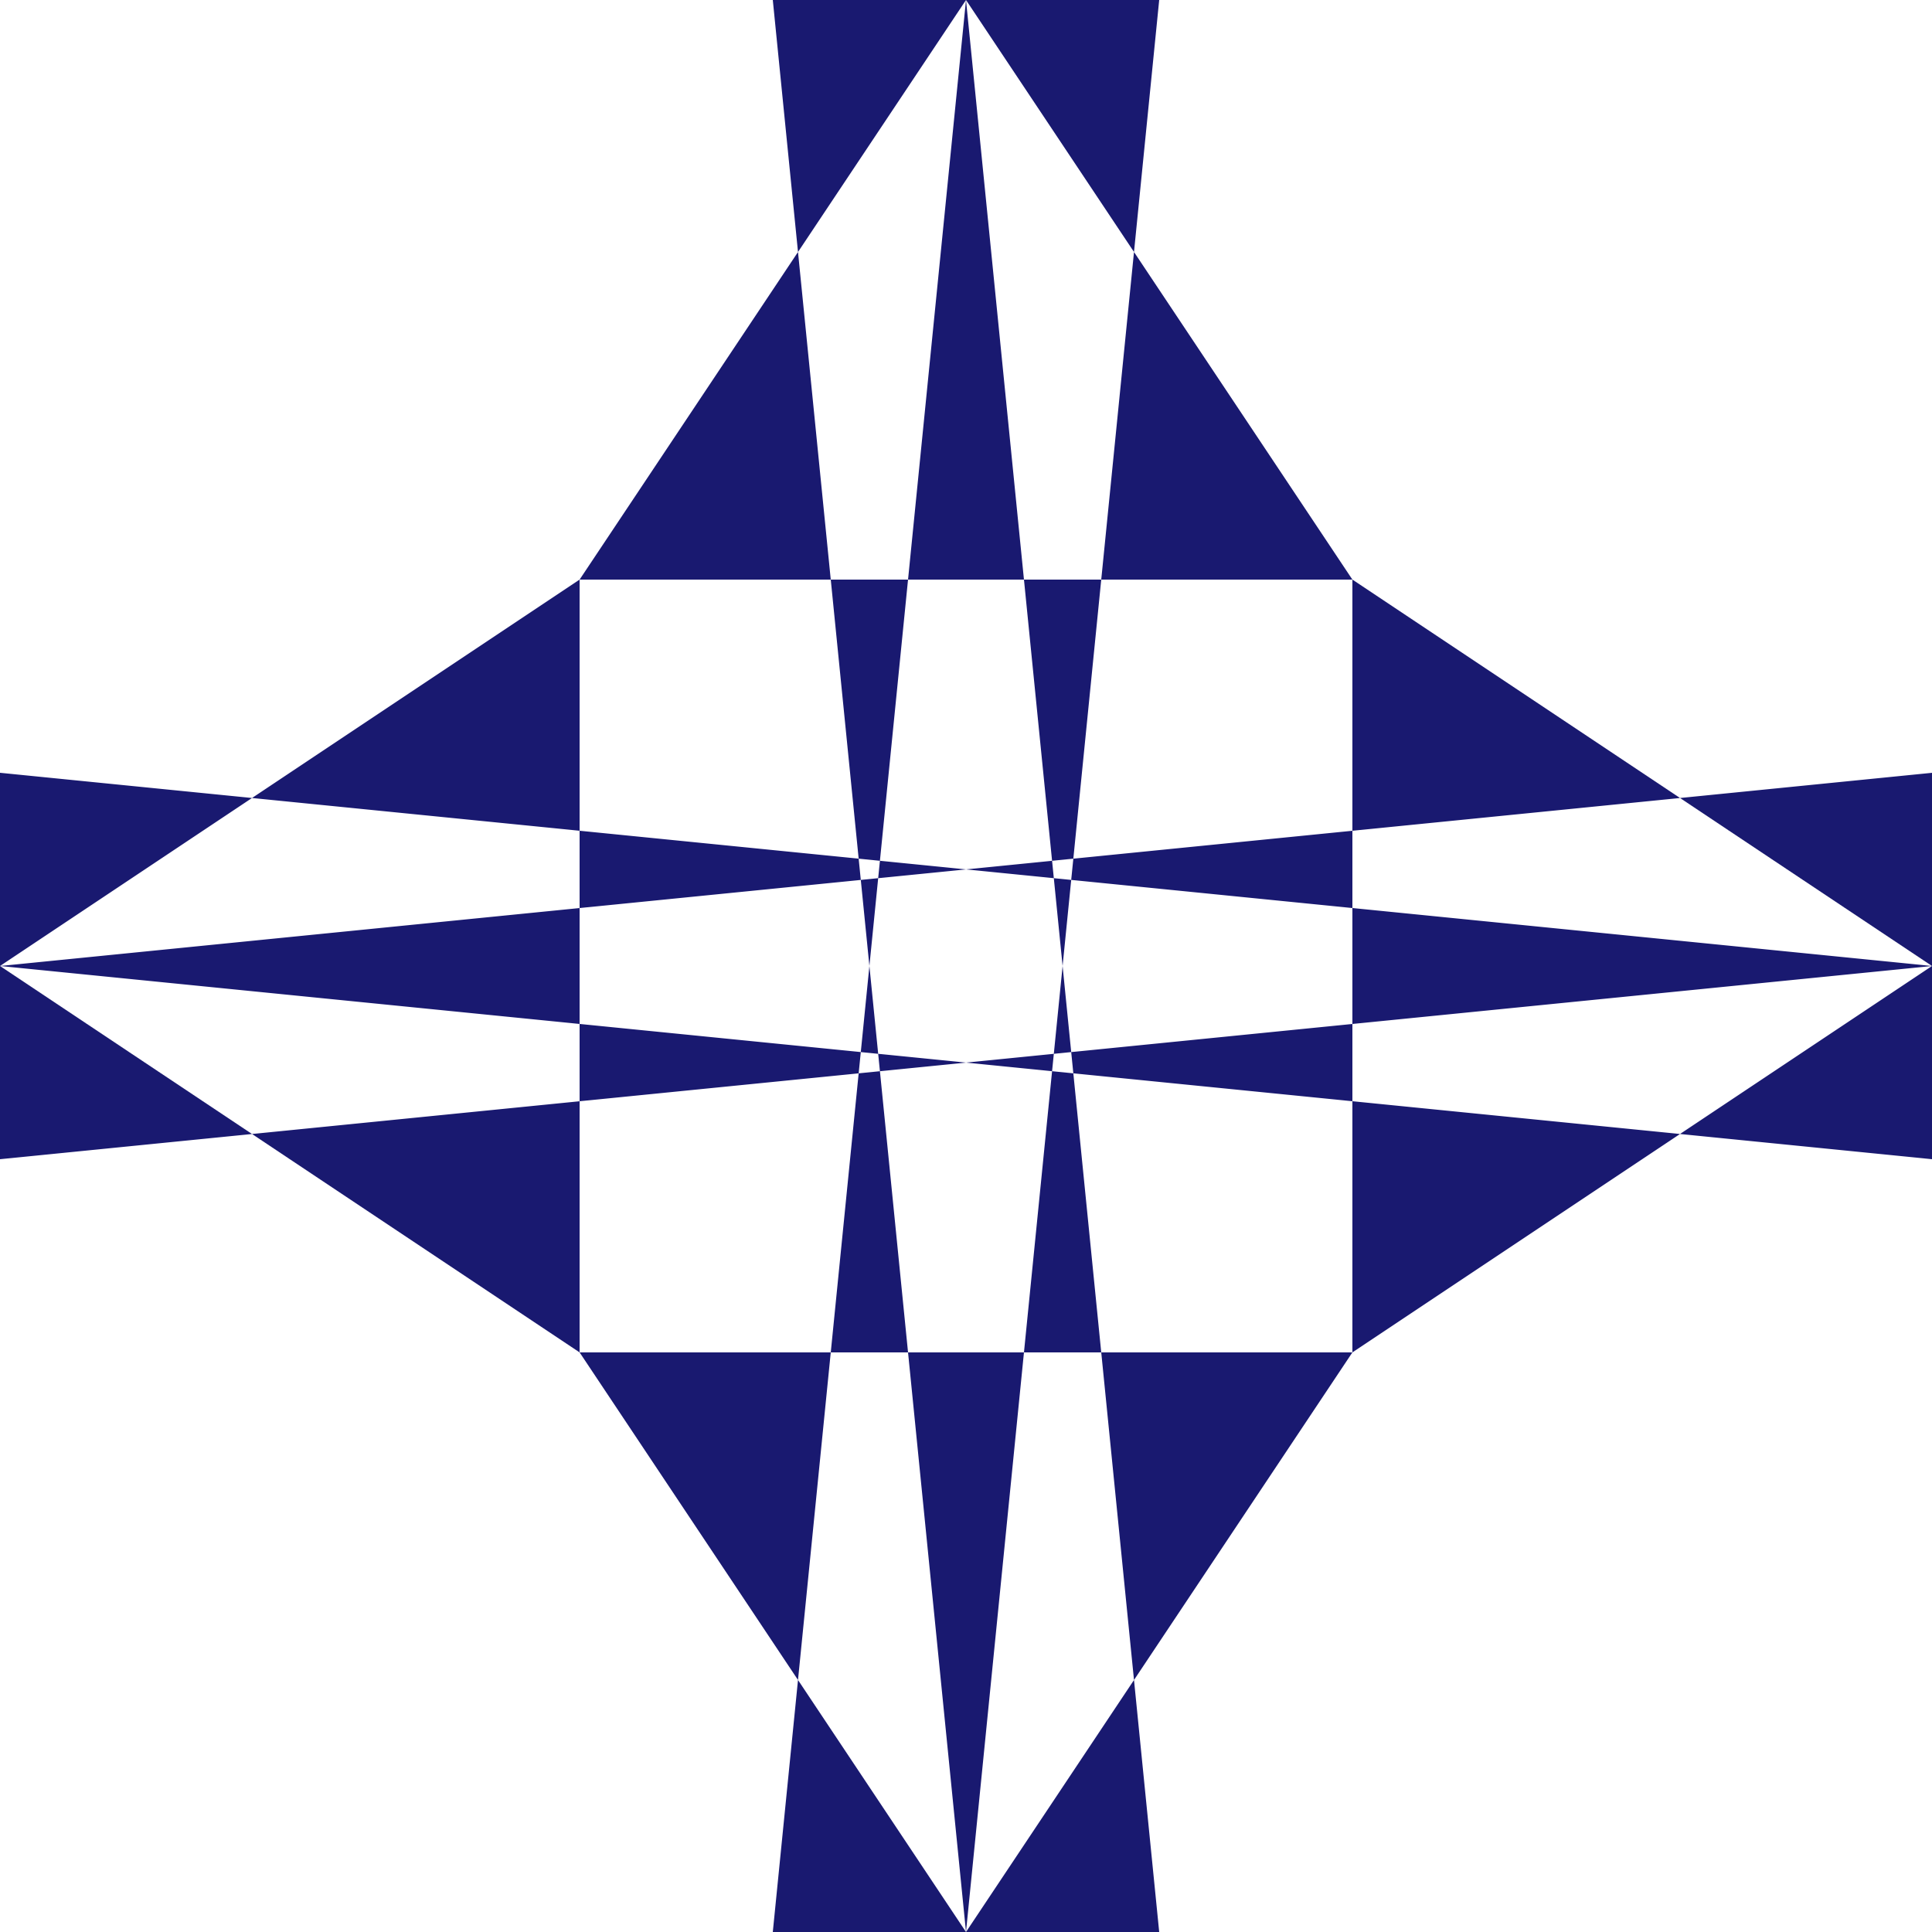
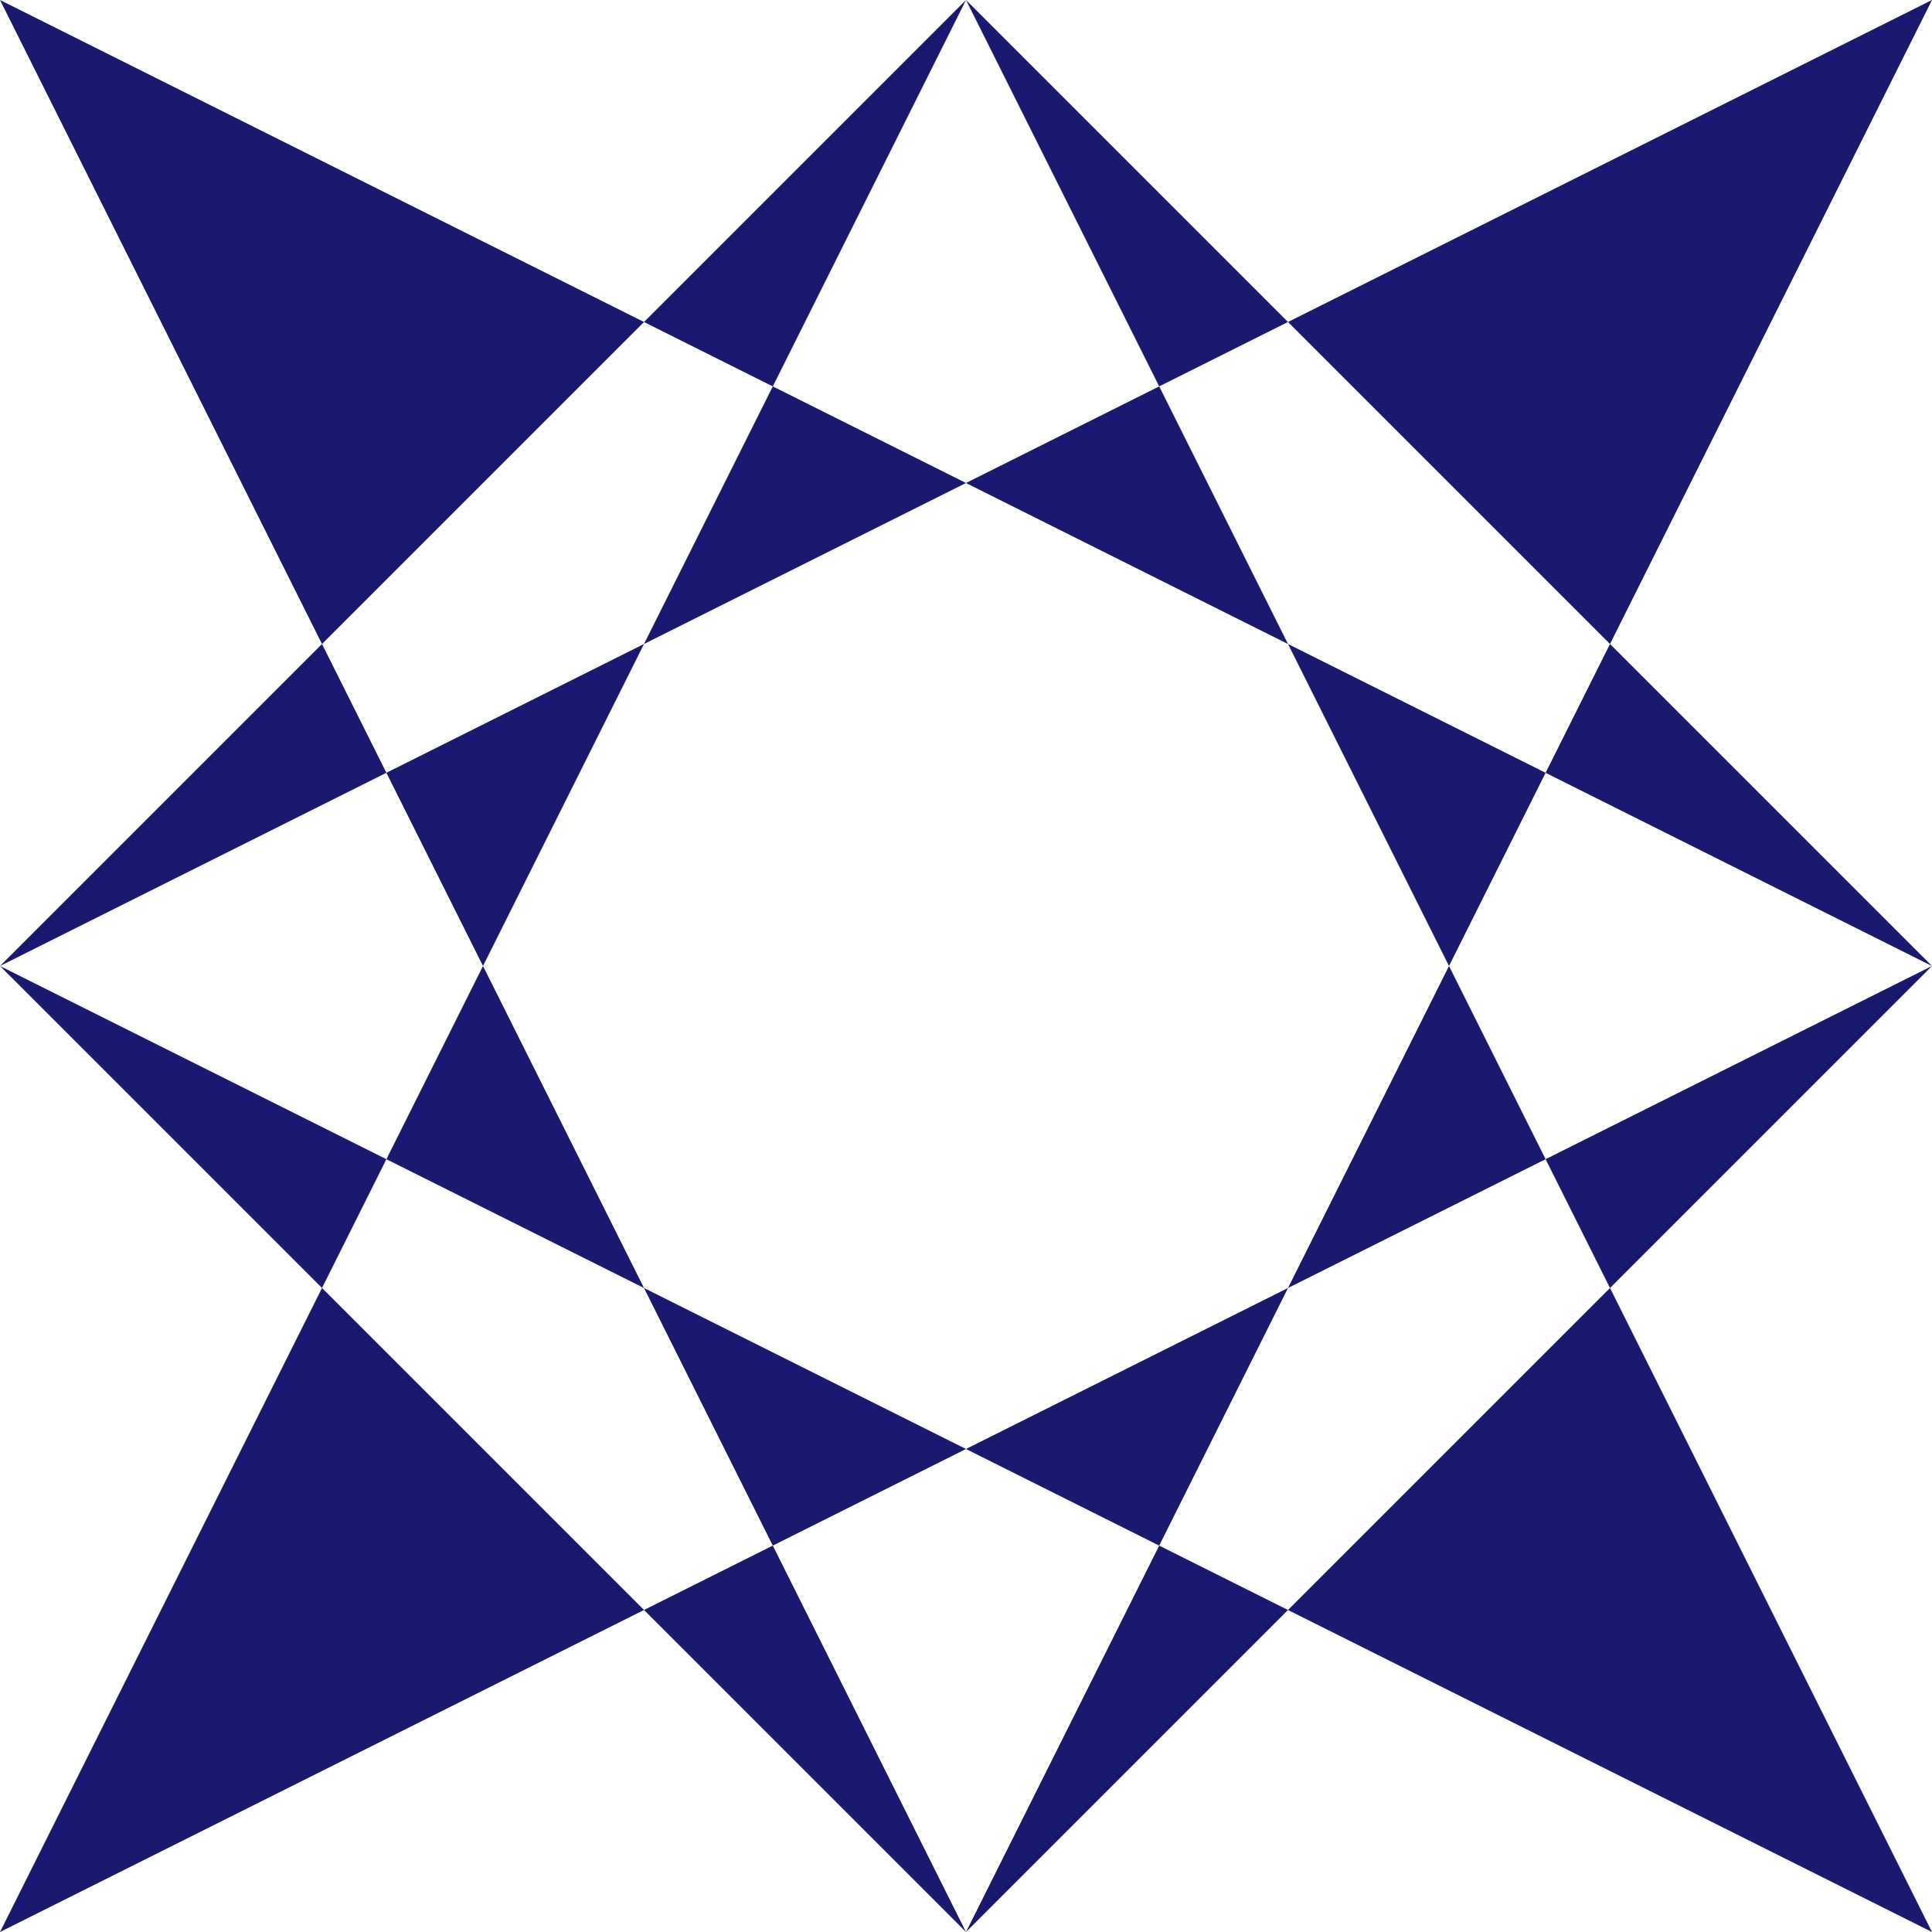
<svg xmlns="http://www.w3.org/2000/svg" width="90" height="90" viewBox="0 0 60 60">
-   <path fill="midnightblue" fill-rule="evenodd" d="M 0 24 l 60 6 l -60 6 z M 24 0 l 6 60 l 6 -60 z M 60 24 l -60 6 l 60 6 z M 24 60 l 6 -60 l 6 60 z M 0 30 l 18 -12 l 12 -18 l 12 18 l 18 12l -18 12 l -12 18 l -12 -18 z M 18 18 h 24 v 24 h -24 z" />
+   <path fill="midnightblue" fill-rule="evenodd" d="M 0 0 l 60 30 l -30 30 z M 60 0 l -60 30 l 30 30 z M 0 60 l 30 -60 l 30 30 z M 60 60 l -60 -30 l 30 -30 z" />
</svg>
